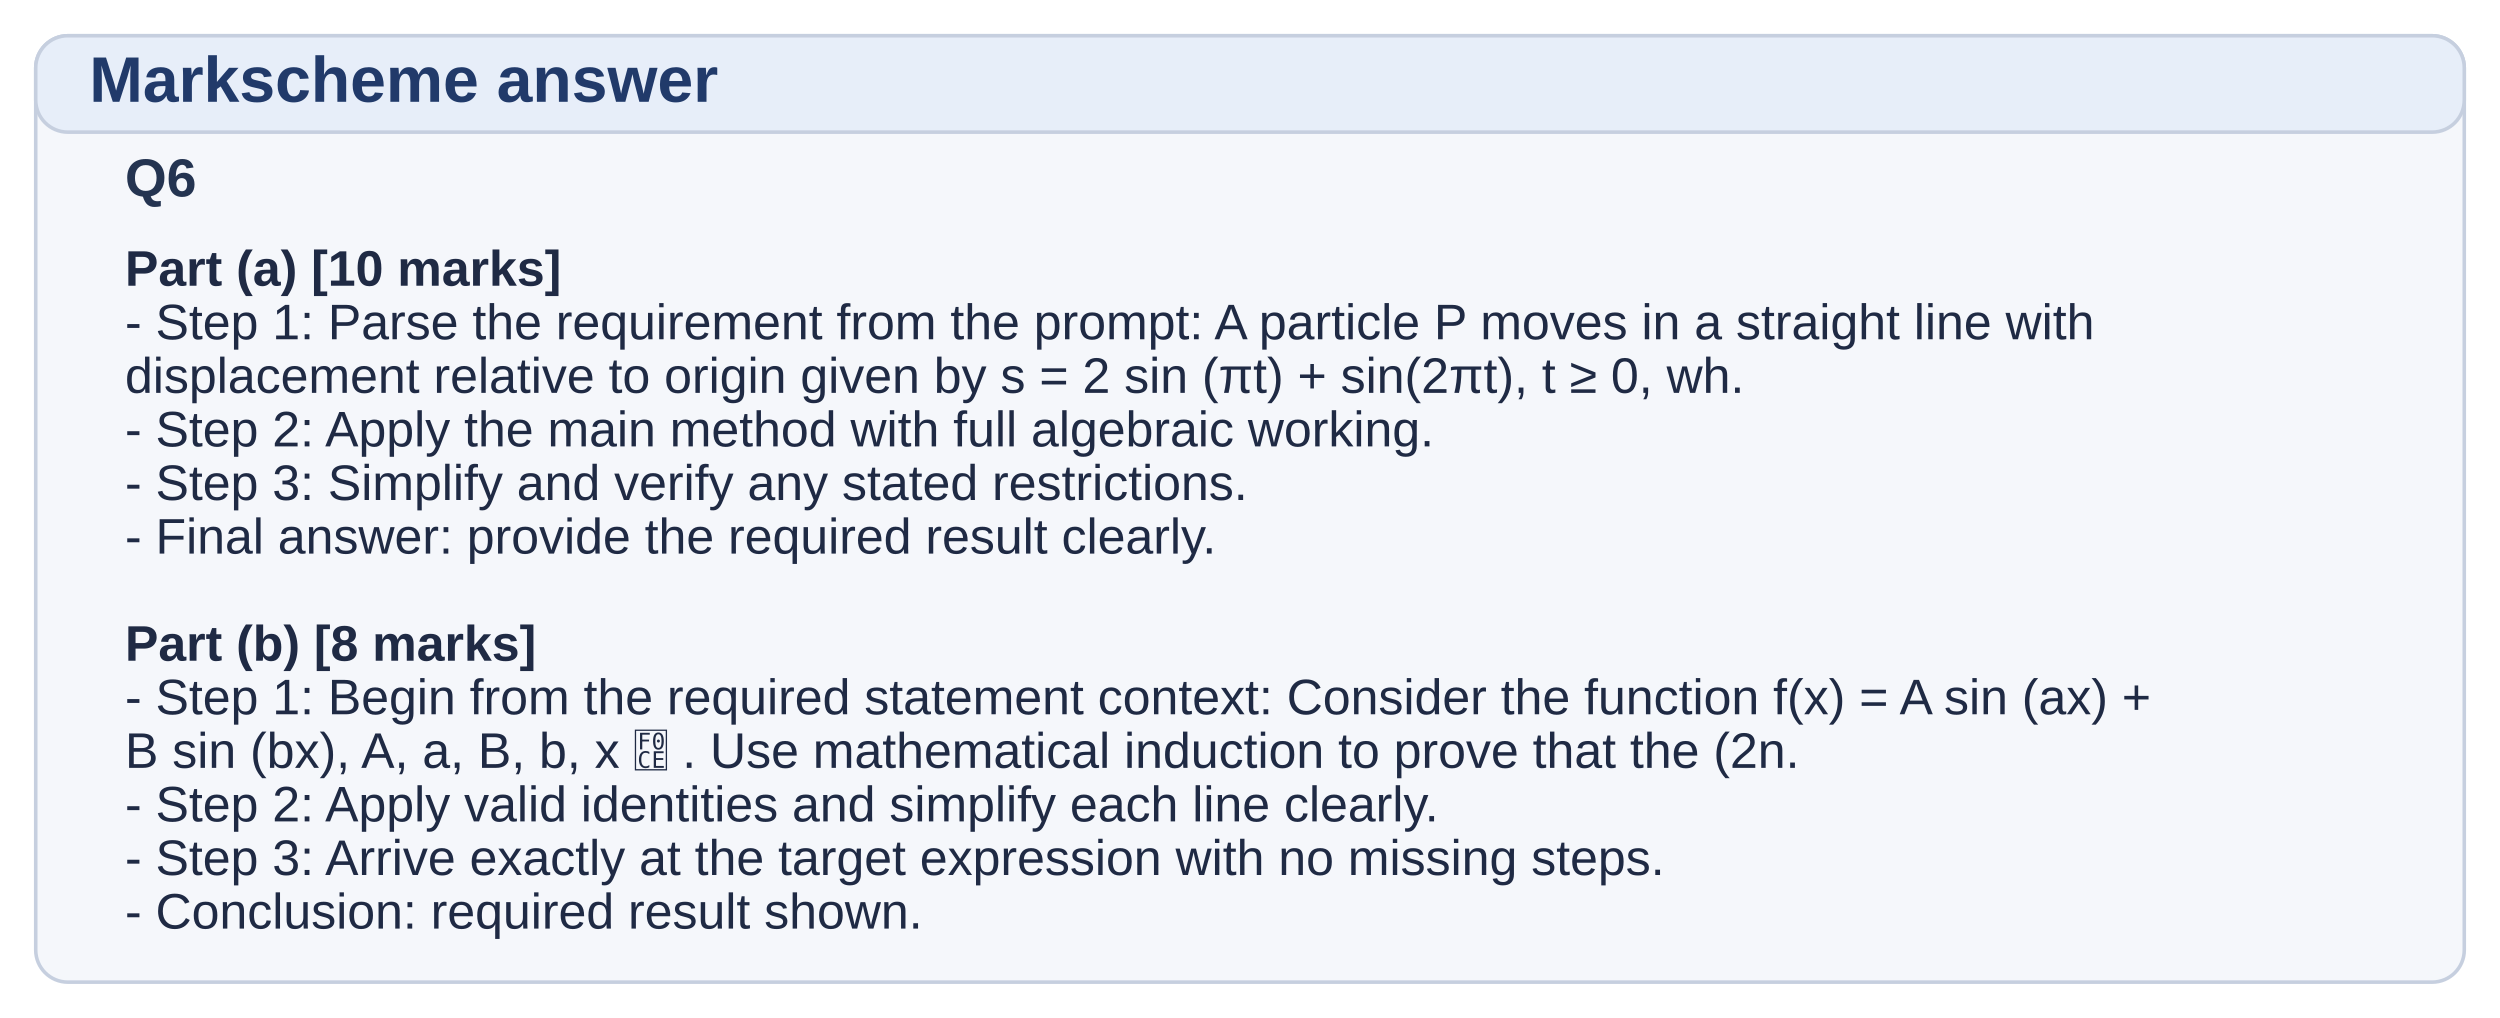
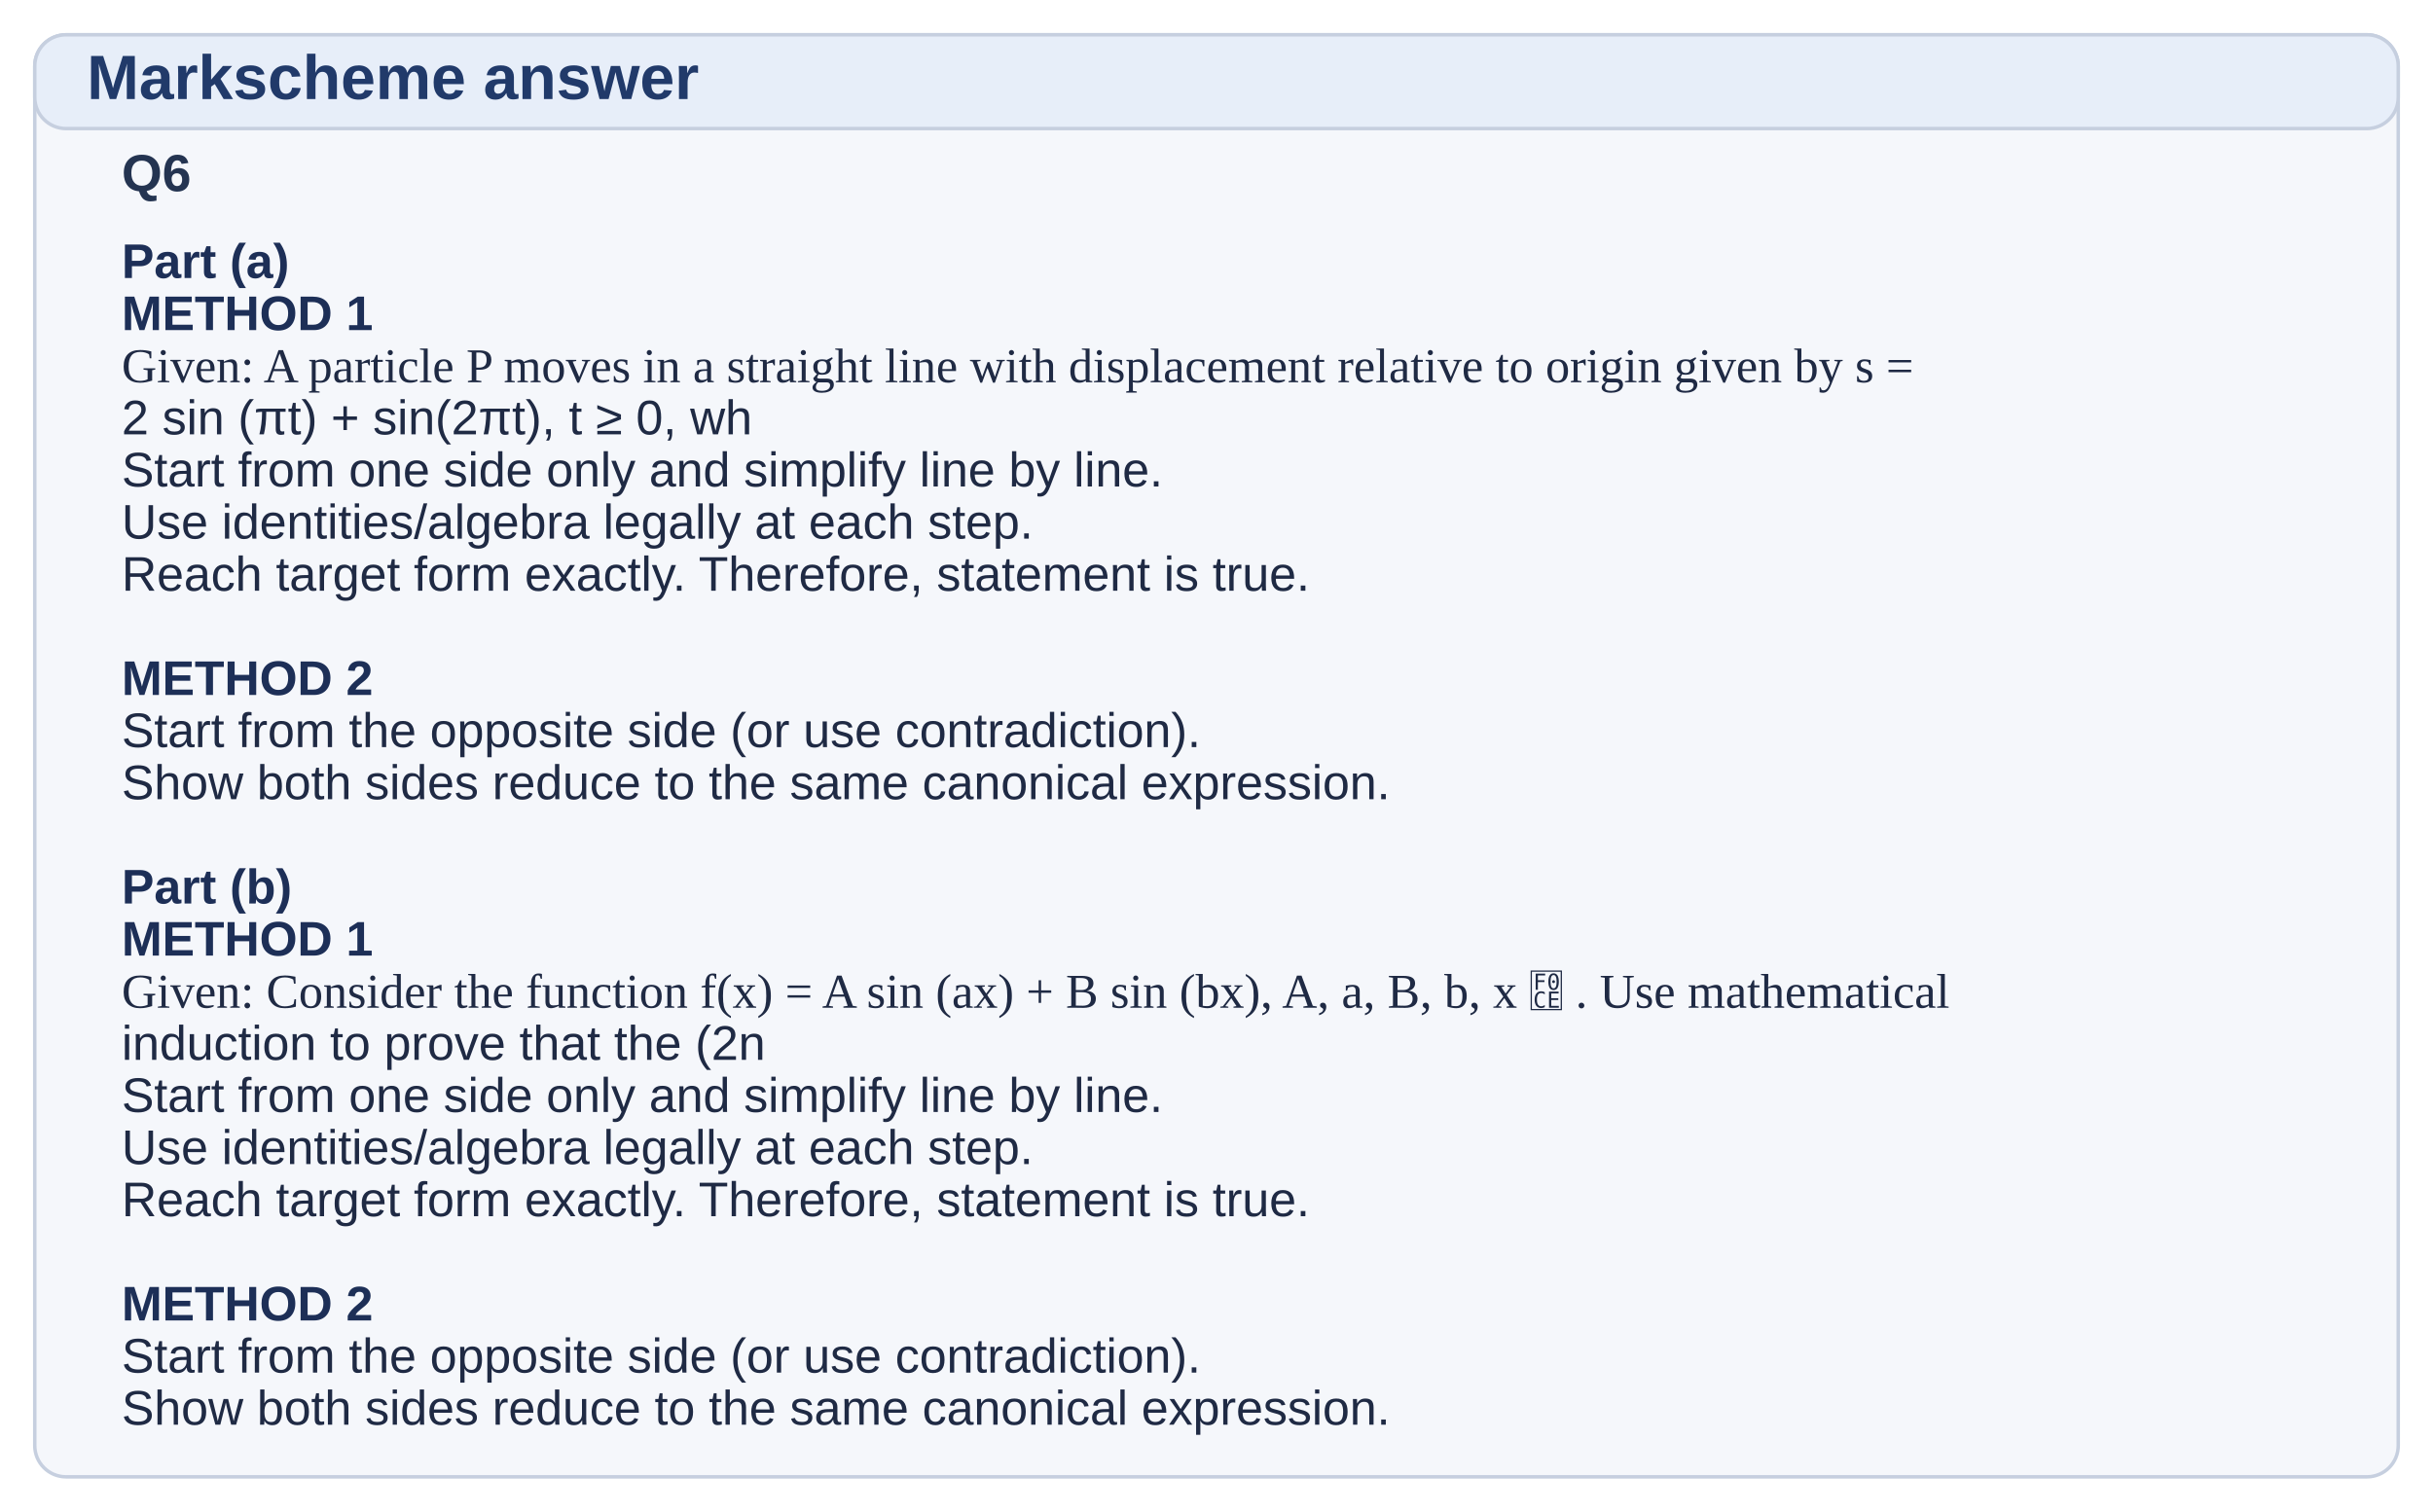
- <svg xmlns="http://www.w3.org/2000/svg" width="1400" height="570" viewBox="0 0 1400 570">
-   <rect x="20" y="20" width="1360" height="530" rx="18" ry="18" fill="#f5f7fb" stroke="#c6cfdf" stroke-width="2" />
+ <svg xmlns="http://www.w3.org/2000/svg" width="1400" height="870" viewBox="0 0 1400 870">
+   <rect x="20" y="20" width="1360" height="830" rx="18" ry="18" fill="#f5f7fb" stroke="#c6cfdf" stroke-width="2" />
  <rect x="20" y="20" width="1360" height="54" rx="18" ry="18" fill="#e7eef9" stroke="#c6cfdf" stroke-width="2" />
  <text x="50" y="57" font-family="Arial, Helvetica, sans-serif" font-size="36" font-weight="700" fill="#213a6a">Markscheme answer</text>
  <text x="70" y="110" font-family="Arial, Helvetica, sans-serif" font-size="30" font-weight="700" fill="#243451">Q6</text>
-   <text x="70" y="160" font-family="Arial, Helvetica, sans-serif" font-size="28" font-weight="700" fill="#1f2a44">Part (a) [10 marks]</text>
-   <text x="70" y="190" font-family="Arial, Helvetica, sans-serif" font-size="28" font-weight="500" fill="#1f2a44">- Step 1: Parse the requirement from the prompt: A particle P moves in a straight line with</text>
-   <text x="70" y="220" font-family="Arial, Helvetica, sans-serif" font-size="28" font-weight="500" fill="#1f2a44">displacement relative to origin given by s = 2 sin (πt) + sin(2πt), t ≥ 0, wh.</text>
-   <text x="70" y="250" font-family="Arial, Helvetica, sans-serif" font-size="28" font-weight="500" fill="#1f2a44">- Step 2: Apply the main method with full algebraic working.</text>
-   <text x="70" y="280" font-family="Arial, Helvetica, sans-serif" font-size="28" font-weight="500" fill="#1f2a44">- Step 3: Simplify and verify any stated restrictions.</text>
-   <text x="70" y="310" font-family="Arial, Helvetica, sans-serif" font-size="28" font-weight="500" fill="#1f2a44">- Final answer: provide the required result clearly.</text>
-   <text x="70" y="340" font-family="Arial, Helvetica, sans-serif" font-size="28" font-weight="500" fill="#1f2a44"> </text>
-   <text x="70" y="370" font-family="Arial, Helvetica, sans-serif" font-size="28" font-weight="700" fill="#1f2a44">Part (b) [8 marks]</text>
-   <text x="70" y="400" font-family="Arial, Helvetica, sans-serif" font-size="28" font-weight="500" fill="#1f2a44">- Step 1: Begin from the required statement context: Consider the function f(x) = A sin (ax) +</text>
-   <text x="70" y="430" font-family="Arial, Helvetica, sans-serif" font-size="28" font-weight="500" fill="#1f2a44">B sin (bx), A, a, B, b, x  . Use mathematical induction to prove that the (2n.</text>
-   <text x="70" y="460" font-family="Arial, Helvetica, sans-serif" font-size="28" font-weight="500" fill="#1f2a44">- Step 2: Apply valid identities and simplify each line clearly.</text>
-   <text x="70" y="490" font-family="Arial, Helvetica, sans-serif" font-size="28" font-weight="500" fill="#1f2a44">- Step 3: Arrive exactly at the target expression with no missing steps.</text>
-   <text x="70" y="520" font-family="Arial, Helvetica, sans-serif" font-size="28" font-weight="500" fill="#1f2a44">- Conclusion: required result shown.</text>
+   <text x="70" y="160" font-family="Arial, Helvetica, sans-serif" font-size="28" font-weight="700" fill="#1d2f57">Part (a)</text>
+   <text x="70" y="190" font-family="Arial, Helvetica, sans-serif" font-size="28" font-weight="700" fill="#1d2f57">METHOD 1</text>
+   <text x="70" y="220" font-family="Cambria Math, STIX Two Math, Times New Roman, serif" font-size="28" font-weight="500" fill="#1f2a44">Given: A particle P moves in a straight line with displacement relative to origin given by s =</text>
+   <text x="70" y="250" font-family="Arial, Helvetica, sans-serif" font-size="28" font-weight="500" fill="#1f2a44">2 sin (πt) + sin(2πt), t ≥ 0, wh</text>
+   <text x="70" y="280" font-family="Arial, Helvetica, sans-serif" font-size="28" font-weight="500" fill="#1f2a44">Start from one side only and simplify line by line.</text>
+   <text x="70" y="310" font-family="Arial, Helvetica, sans-serif" font-size="28" font-weight="500" fill="#1f2a44">Use identities/algebra legally at each step.</text>
+   <text x="70" y="340" font-family="Arial, Helvetica, sans-serif" font-size="28" font-weight="500" fill="#1f2a44">Reach target form exactly. Therefore, statement is true.</text>
+   <text x="70" y="370" font-family="Arial, Helvetica, sans-serif" font-size="28" font-weight="500" fill="#1f2a44"> </text>
+   <text x="70" y="400" font-family="Arial, Helvetica, sans-serif" font-size="28" font-weight="700" fill="#1d2f57">METHOD 2</text>
+   <text x="70" y="430" font-family="Arial, Helvetica, sans-serif" font-size="28" font-weight="500" fill="#1f2a44">Start from the opposite side (or use contradiction).</text>
+   <text x="70" y="460" font-family="Arial, Helvetica, sans-serif" font-size="28" font-weight="500" fill="#1f2a44">Show both sides reduce to the same canonical expression.</text>
+   <text x="70" y="490" font-family="Arial, Helvetica, sans-serif" font-size="28" font-weight="500" fill="#1f2a44"> </text>
+   <text x="70" y="520" font-family="Arial, Helvetica, sans-serif" font-size="28" font-weight="700" fill="#1d2f57">Part (b)</text>
+   <text x="70" y="550" font-family="Arial, Helvetica, sans-serif" font-size="28" font-weight="700" fill="#1d2f57">METHOD 1</text>
+   <text x="70" y="580" font-family="Cambria Math, STIX Two Math, Times New Roman, serif" font-size="28" font-weight="500" fill="#1f2a44">Given: Consider the function f(x) = A sin (ax) + B sin (bx), A, a, B, b, x  . Use mathematical</text>
+   <text x="70" y="610" font-family="Arial, Helvetica, sans-serif" font-size="28" font-weight="500" fill="#1f2a44">induction to prove that the (2n</text>
+   <text x="70" y="640" font-family="Arial, Helvetica, sans-serif" font-size="28" font-weight="500" fill="#1f2a44">Start from one side only and simplify line by line.</text>
+   <text x="70" y="670" font-family="Arial, Helvetica, sans-serif" font-size="28" font-weight="500" fill="#1f2a44">Use identities/algebra legally at each step.</text>
+   <text x="70" y="700" font-family="Arial, Helvetica, sans-serif" font-size="28" font-weight="500" fill="#1f2a44">Reach target form exactly. Therefore, statement is true.</text>
+   <text x="70" y="730" font-family="Arial, Helvetica, sans-serif" font-size="28" font-weight="500" fill="#1f2a44"> </text>
+   <text x="70" y="760" font-family="Arial, Helvetica, sans-serif" font-size="28" font-weight="700" fill="#1d2f57">METHOD 2</text>
+   <text x="70" y="790" font-family="Arial, Helvetica, sans-serif" font-size="28" font-weight="500" fill="#1f2a44">Start from the opposite side (or use contradiction).</text>
+   <text x="70" y="820" font-family="Arial, Helvetica, sans-serif" font-size="28" font-weight="500" fill="#1f2a44">Show both sides reduce to the same canonical expression.</text>
</svg>
